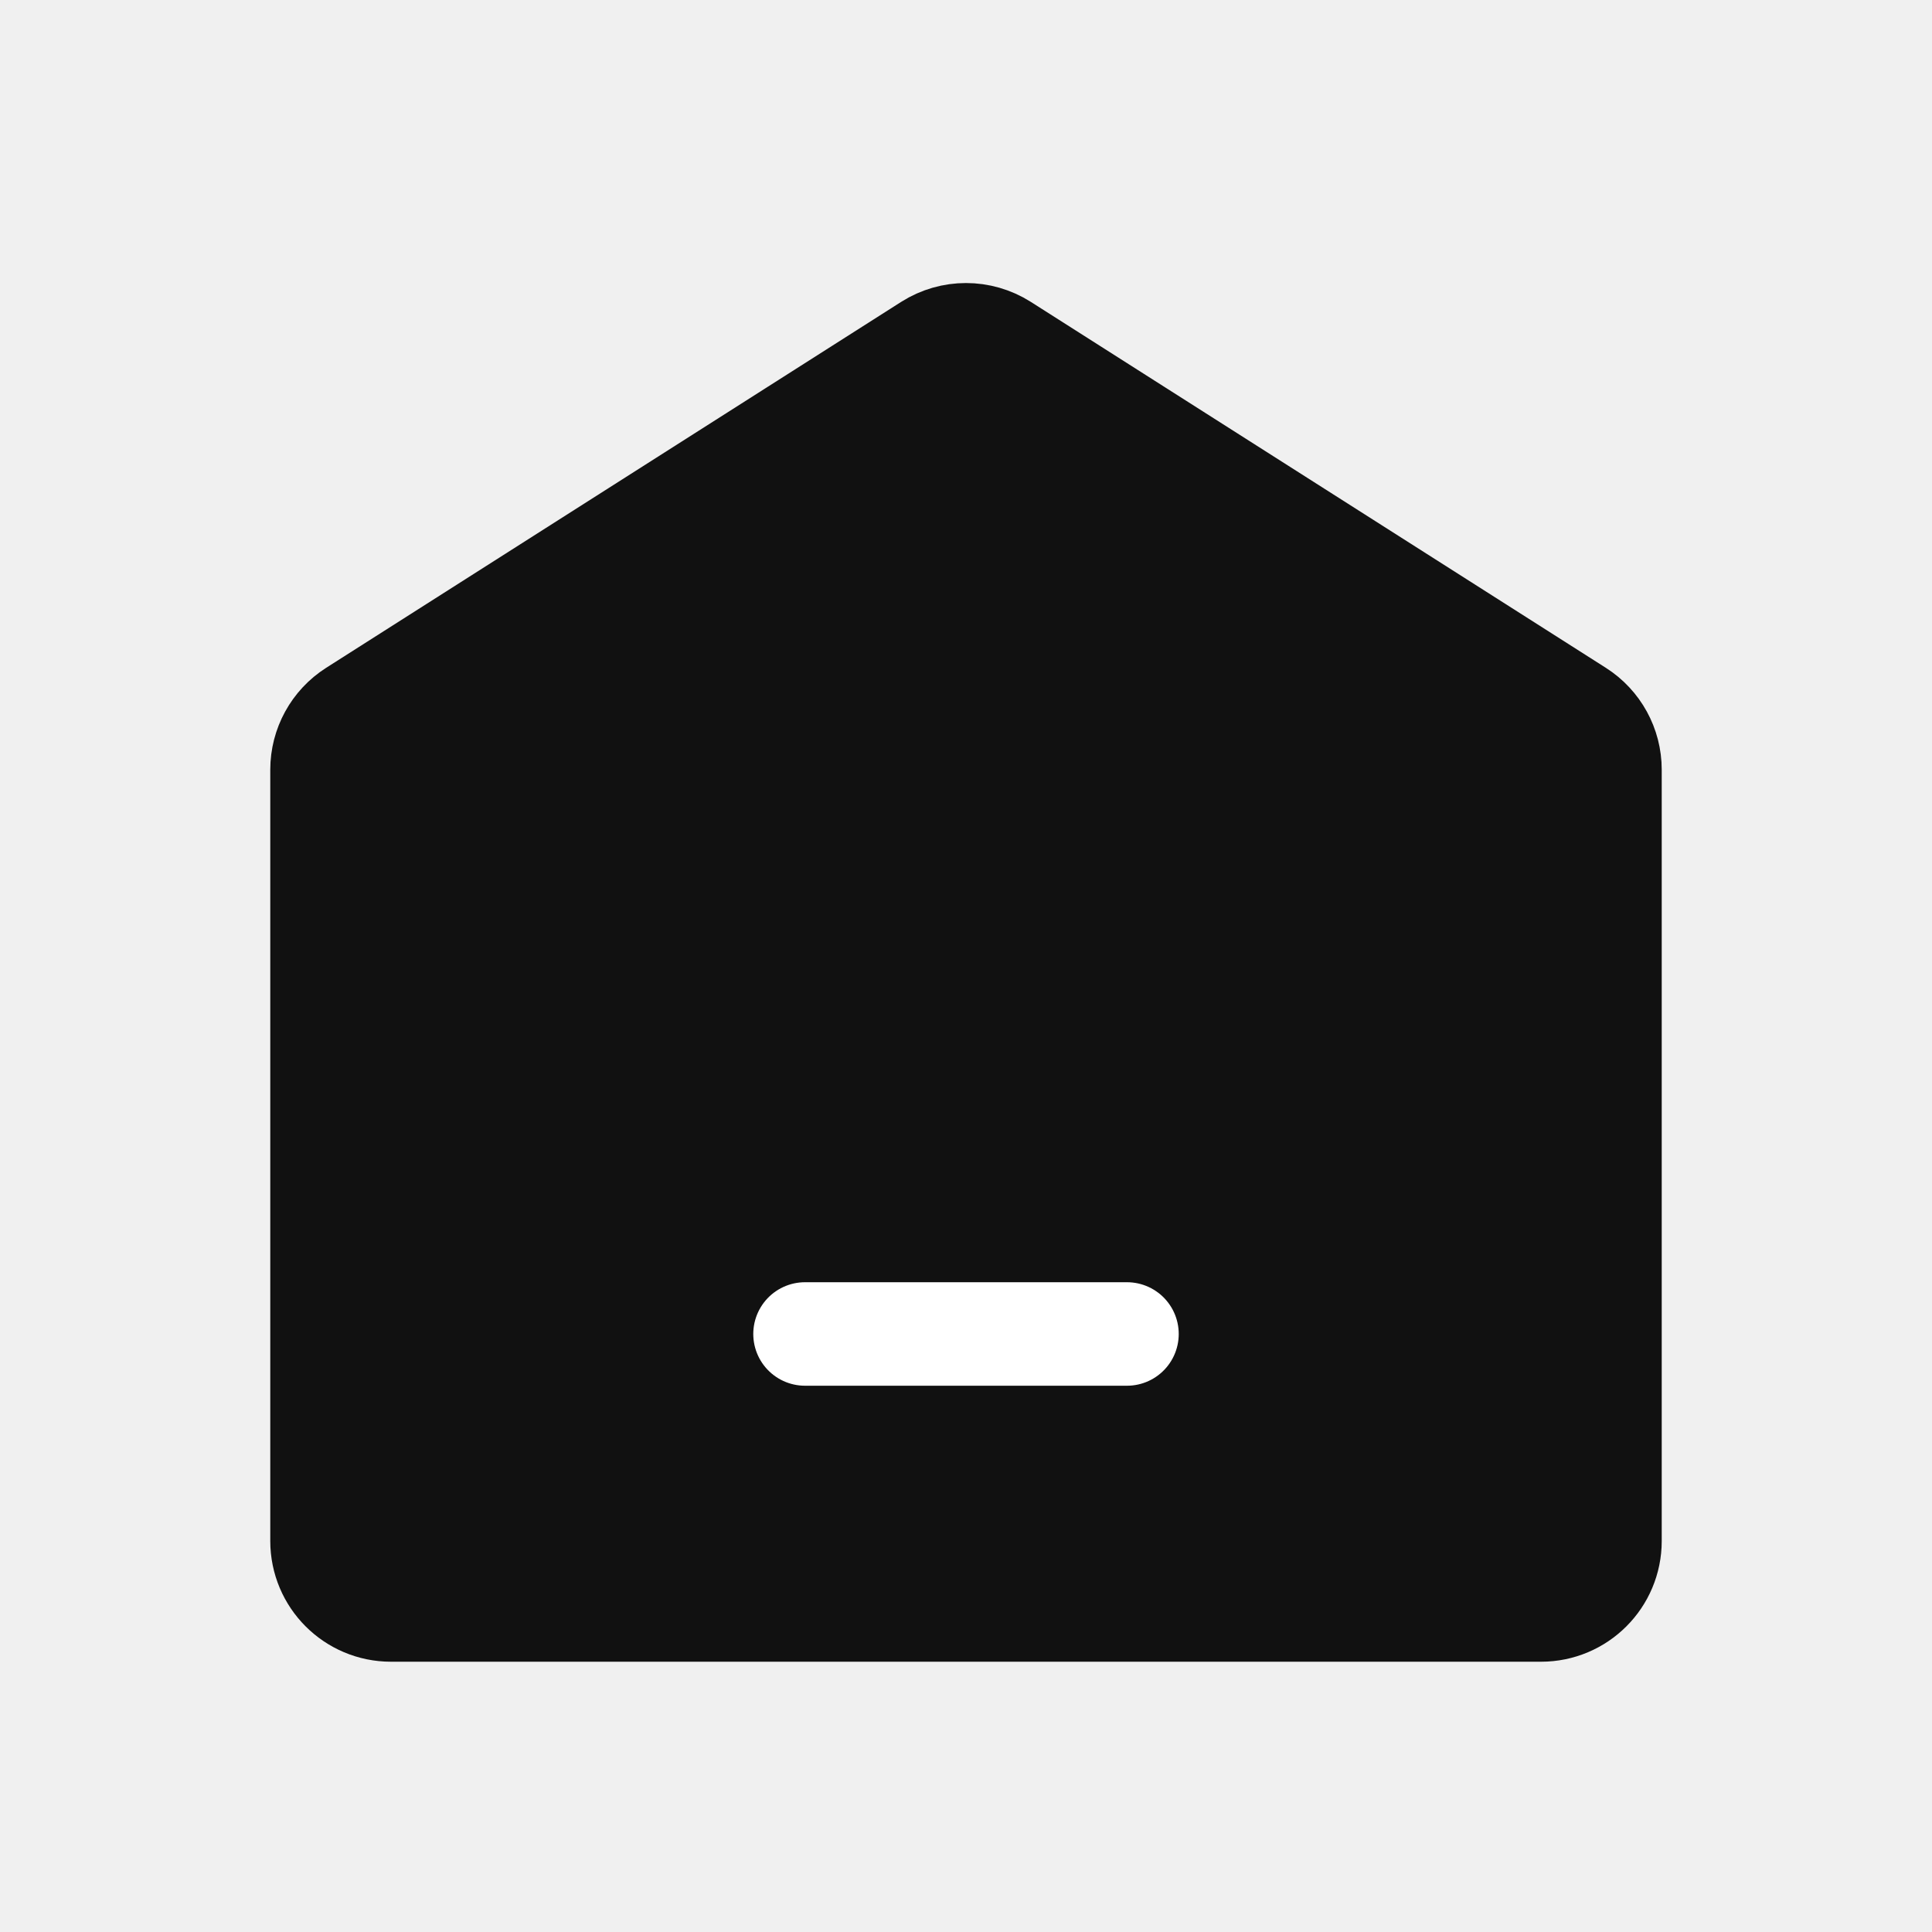
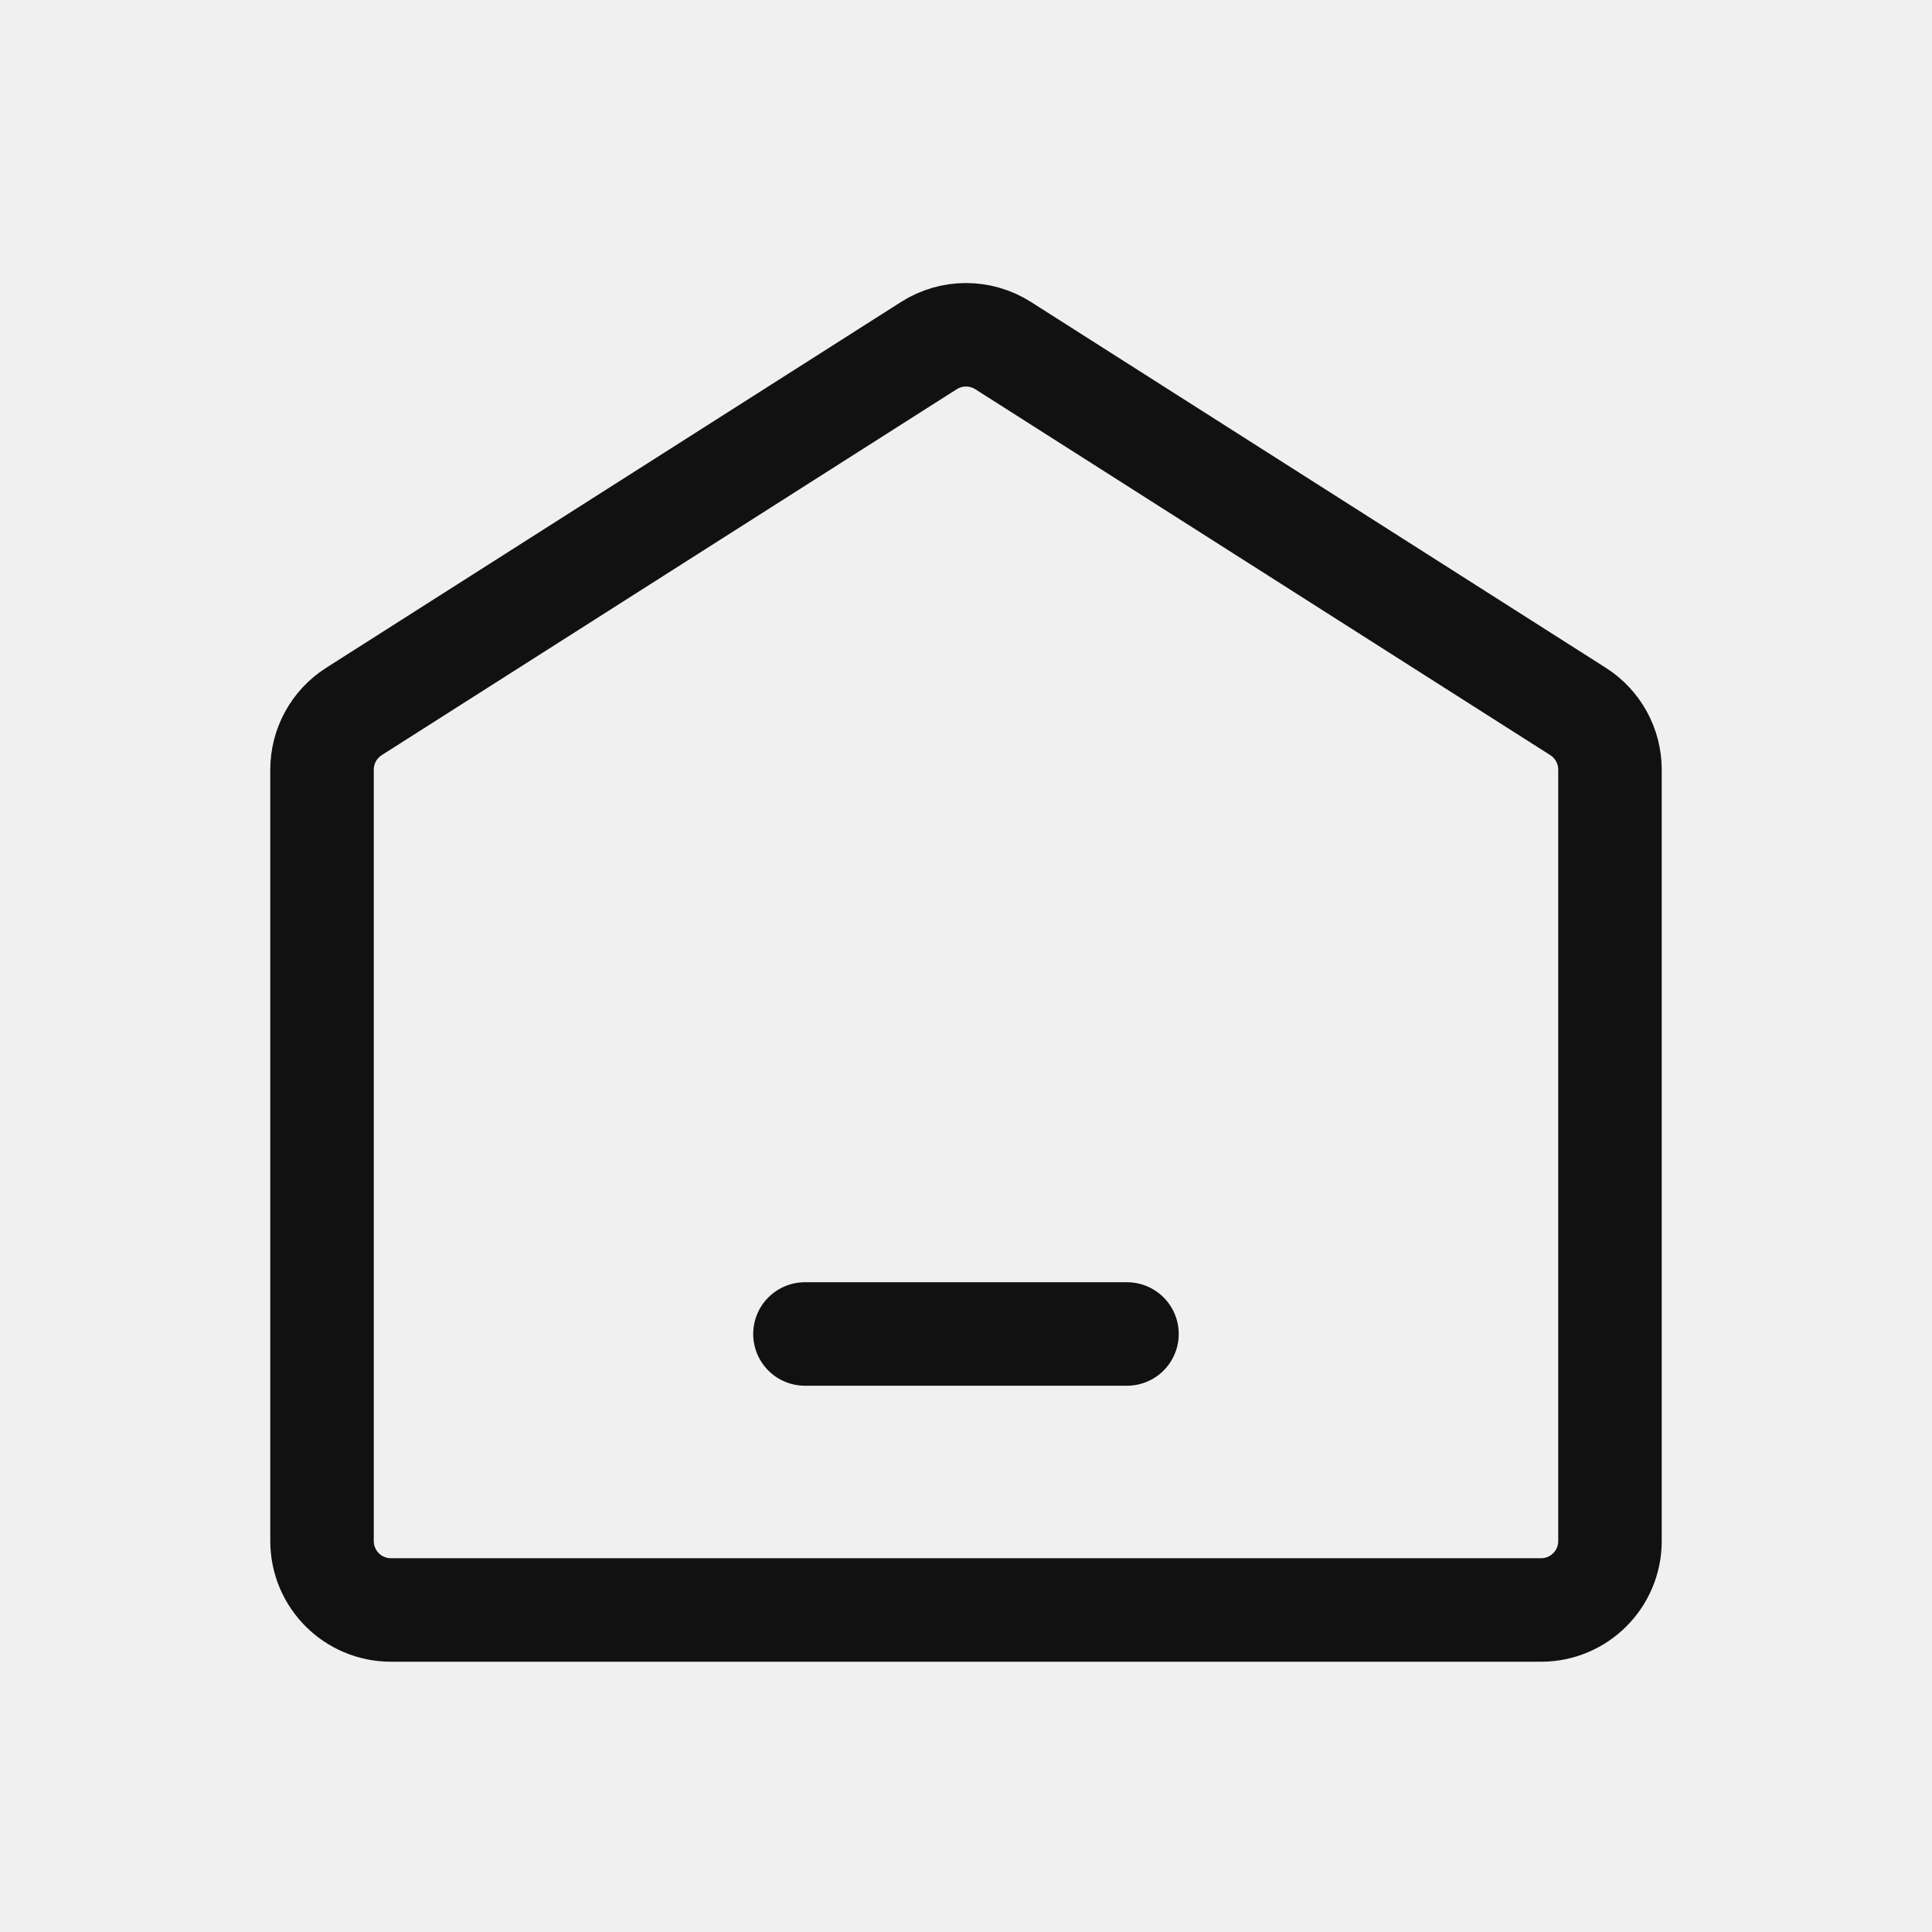
<svg xmlns="http://www.w3.org/2000/svg" width="28" height="28" viewBox="0 0 28 28" fill="none">
-   <g id="í">
-     <path id="Vector" d="M5.13 10.311L13.463 5.008C13.791 4.8 14.209 4.8 14.537 5.008L22.87 10.311C23.159 10.495 23.333 10.813 23.333 11.155V22.333C23.333 22.886 22.886 23.333 22.333 23.333H5.667C5.114 23.333 4.667 22.886 4.667 22.333V11.155C4.667 10.813 4.841 10.495 5.13 10.311Z" fill="#111111" stroke="#111111" stroke-width="1.5" stroke-linecap="round" stroke-linejoin="round" />
-     <path id="Vector 110" d="M11.667 19.333H16.333" stroke="white" stroke-width="1.5" stroke-linecap="round" />
-   </g>
+   <path d="M5.13 10.311L13.463 5.008C13.791 4.8 14.209 4.8 14.537 5.008L22.87 10.311C23.159 10.495 23.333 10.813 23.333 11.155V22.333C23.333 22.886 22.886 23.333 22.333 23.333H5.667C5.114 23.333 4.667 22.886 4.667 22.333V11.155C4.667 10.813 4.841 10.495 5.13 10.311Z" stroke="#111111" stroke-width="1.5" stroke-linecap="round" stroke-linejoin="round" />
+   <path d="M11.666 19.333H16.333" stroke="#111111" stroke-width="1.5" stroke-linecap="round" />
</svg>
